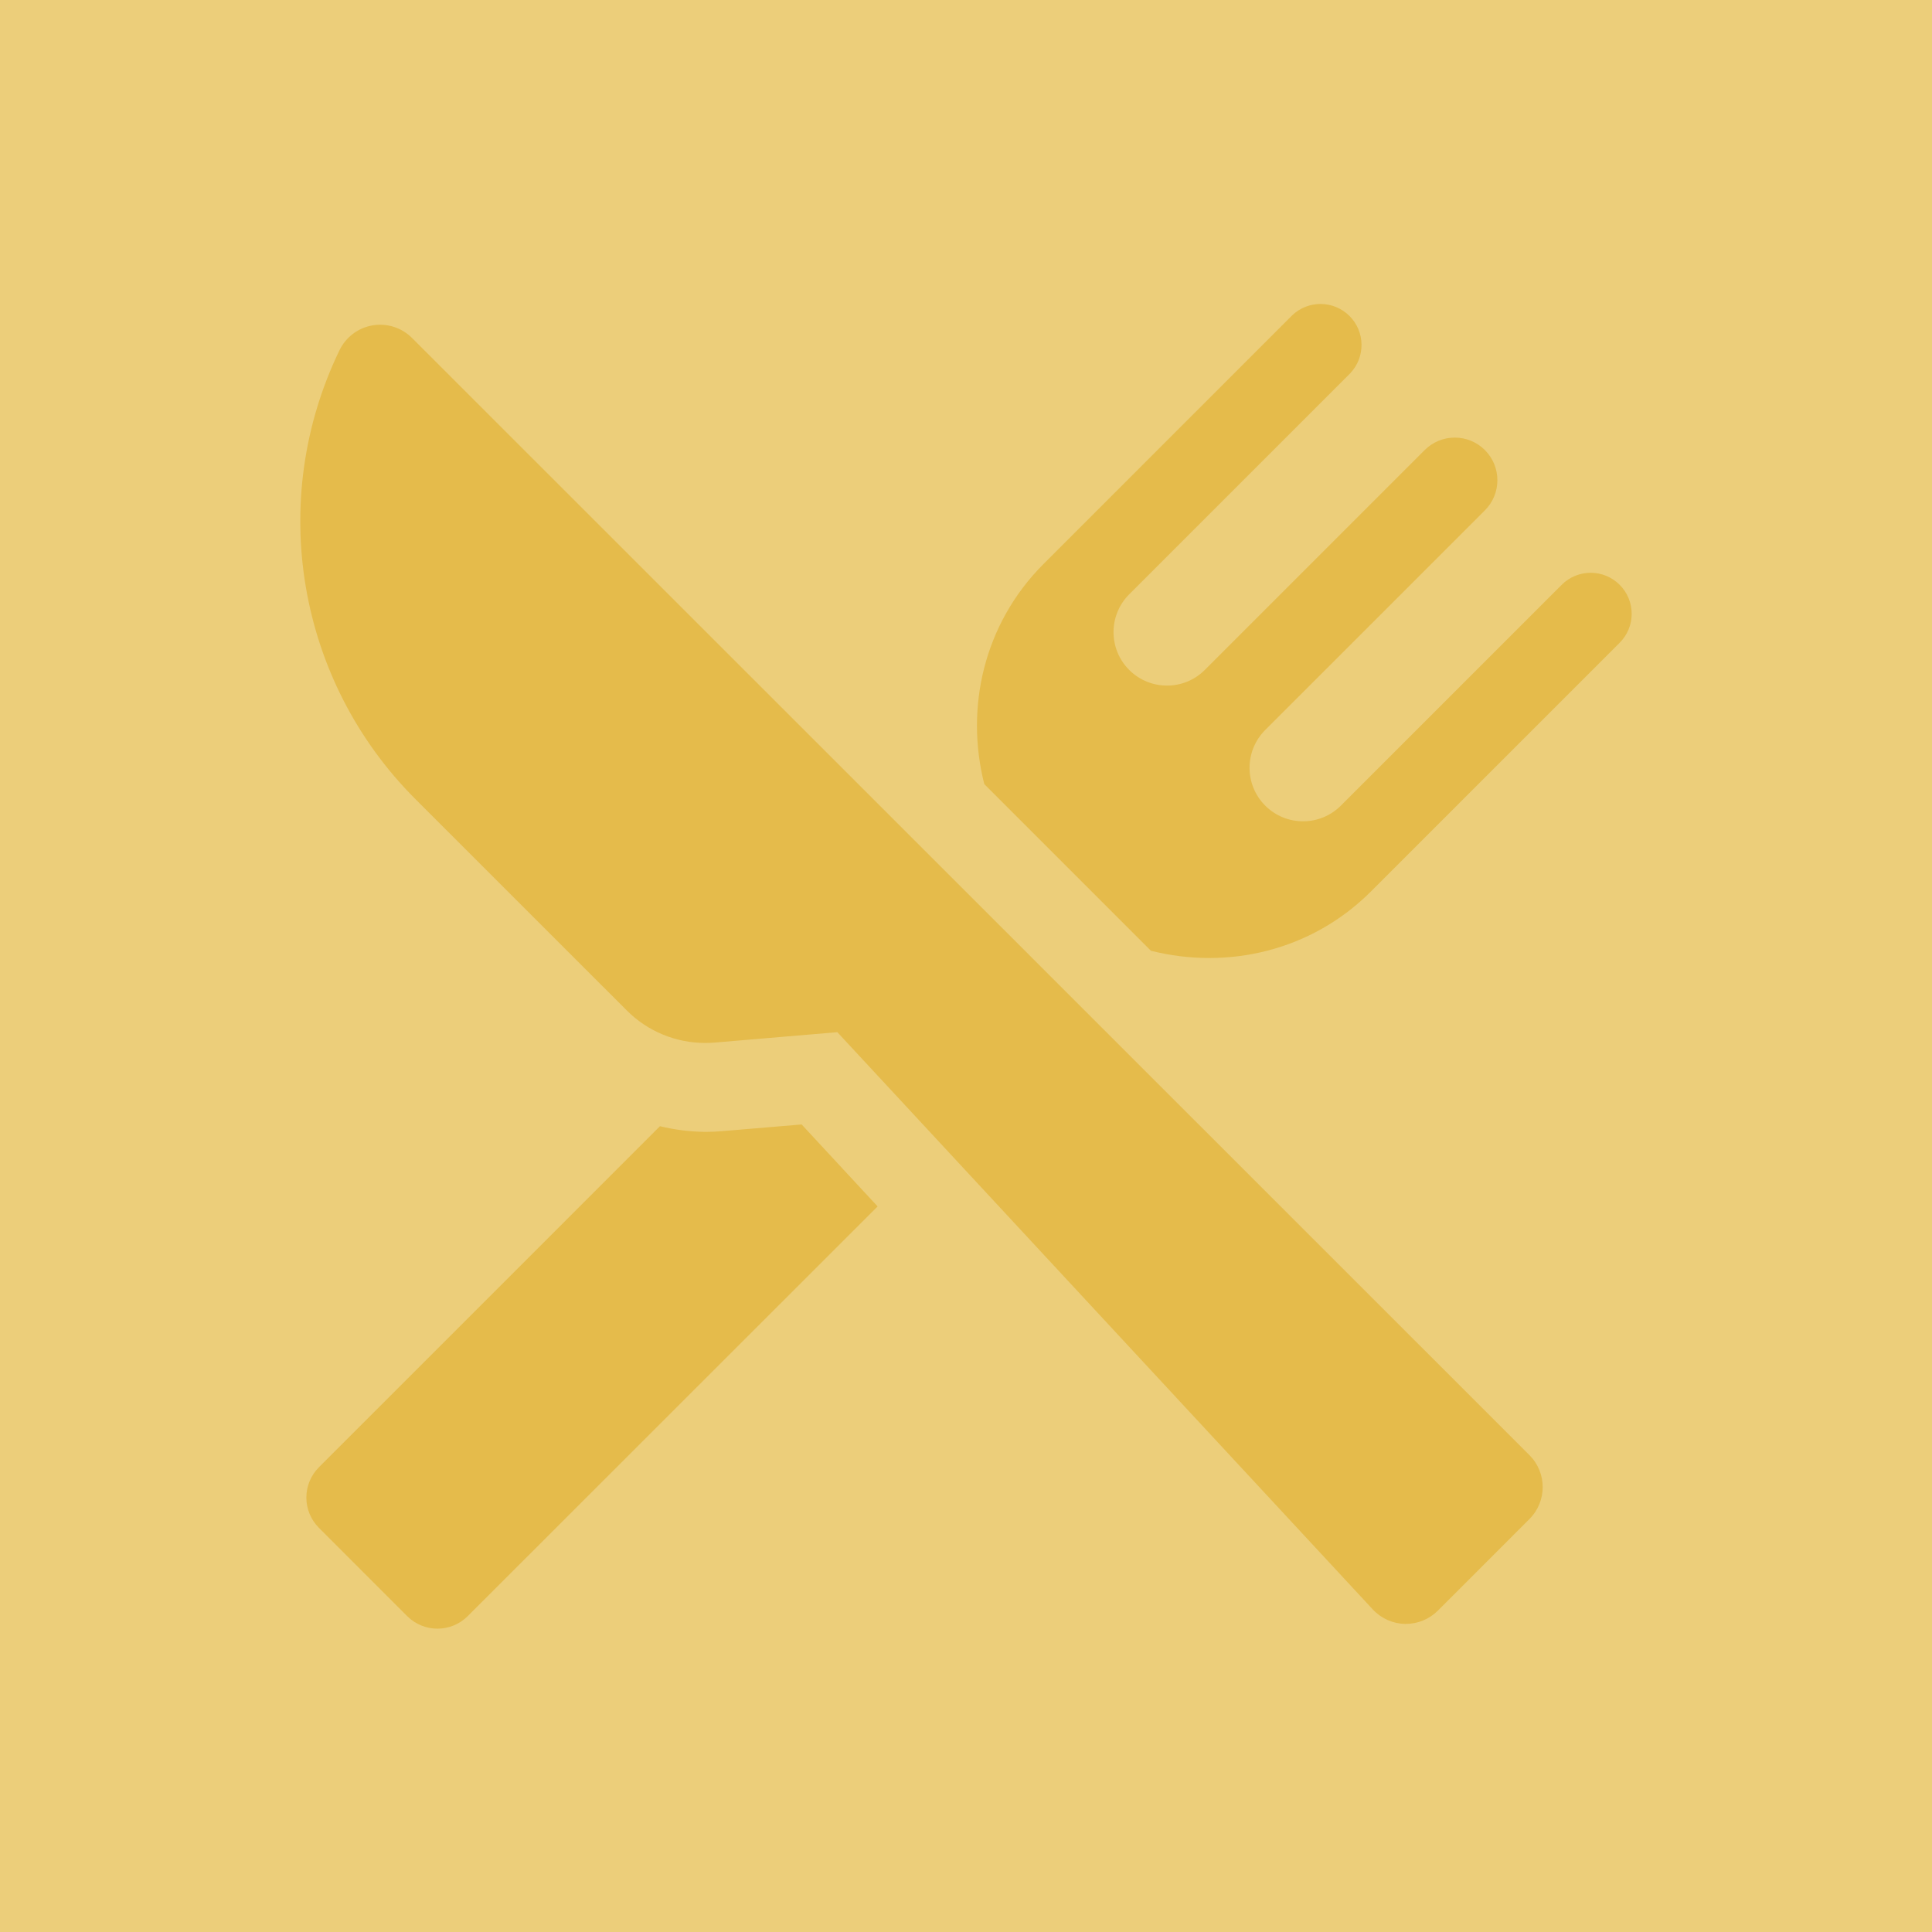
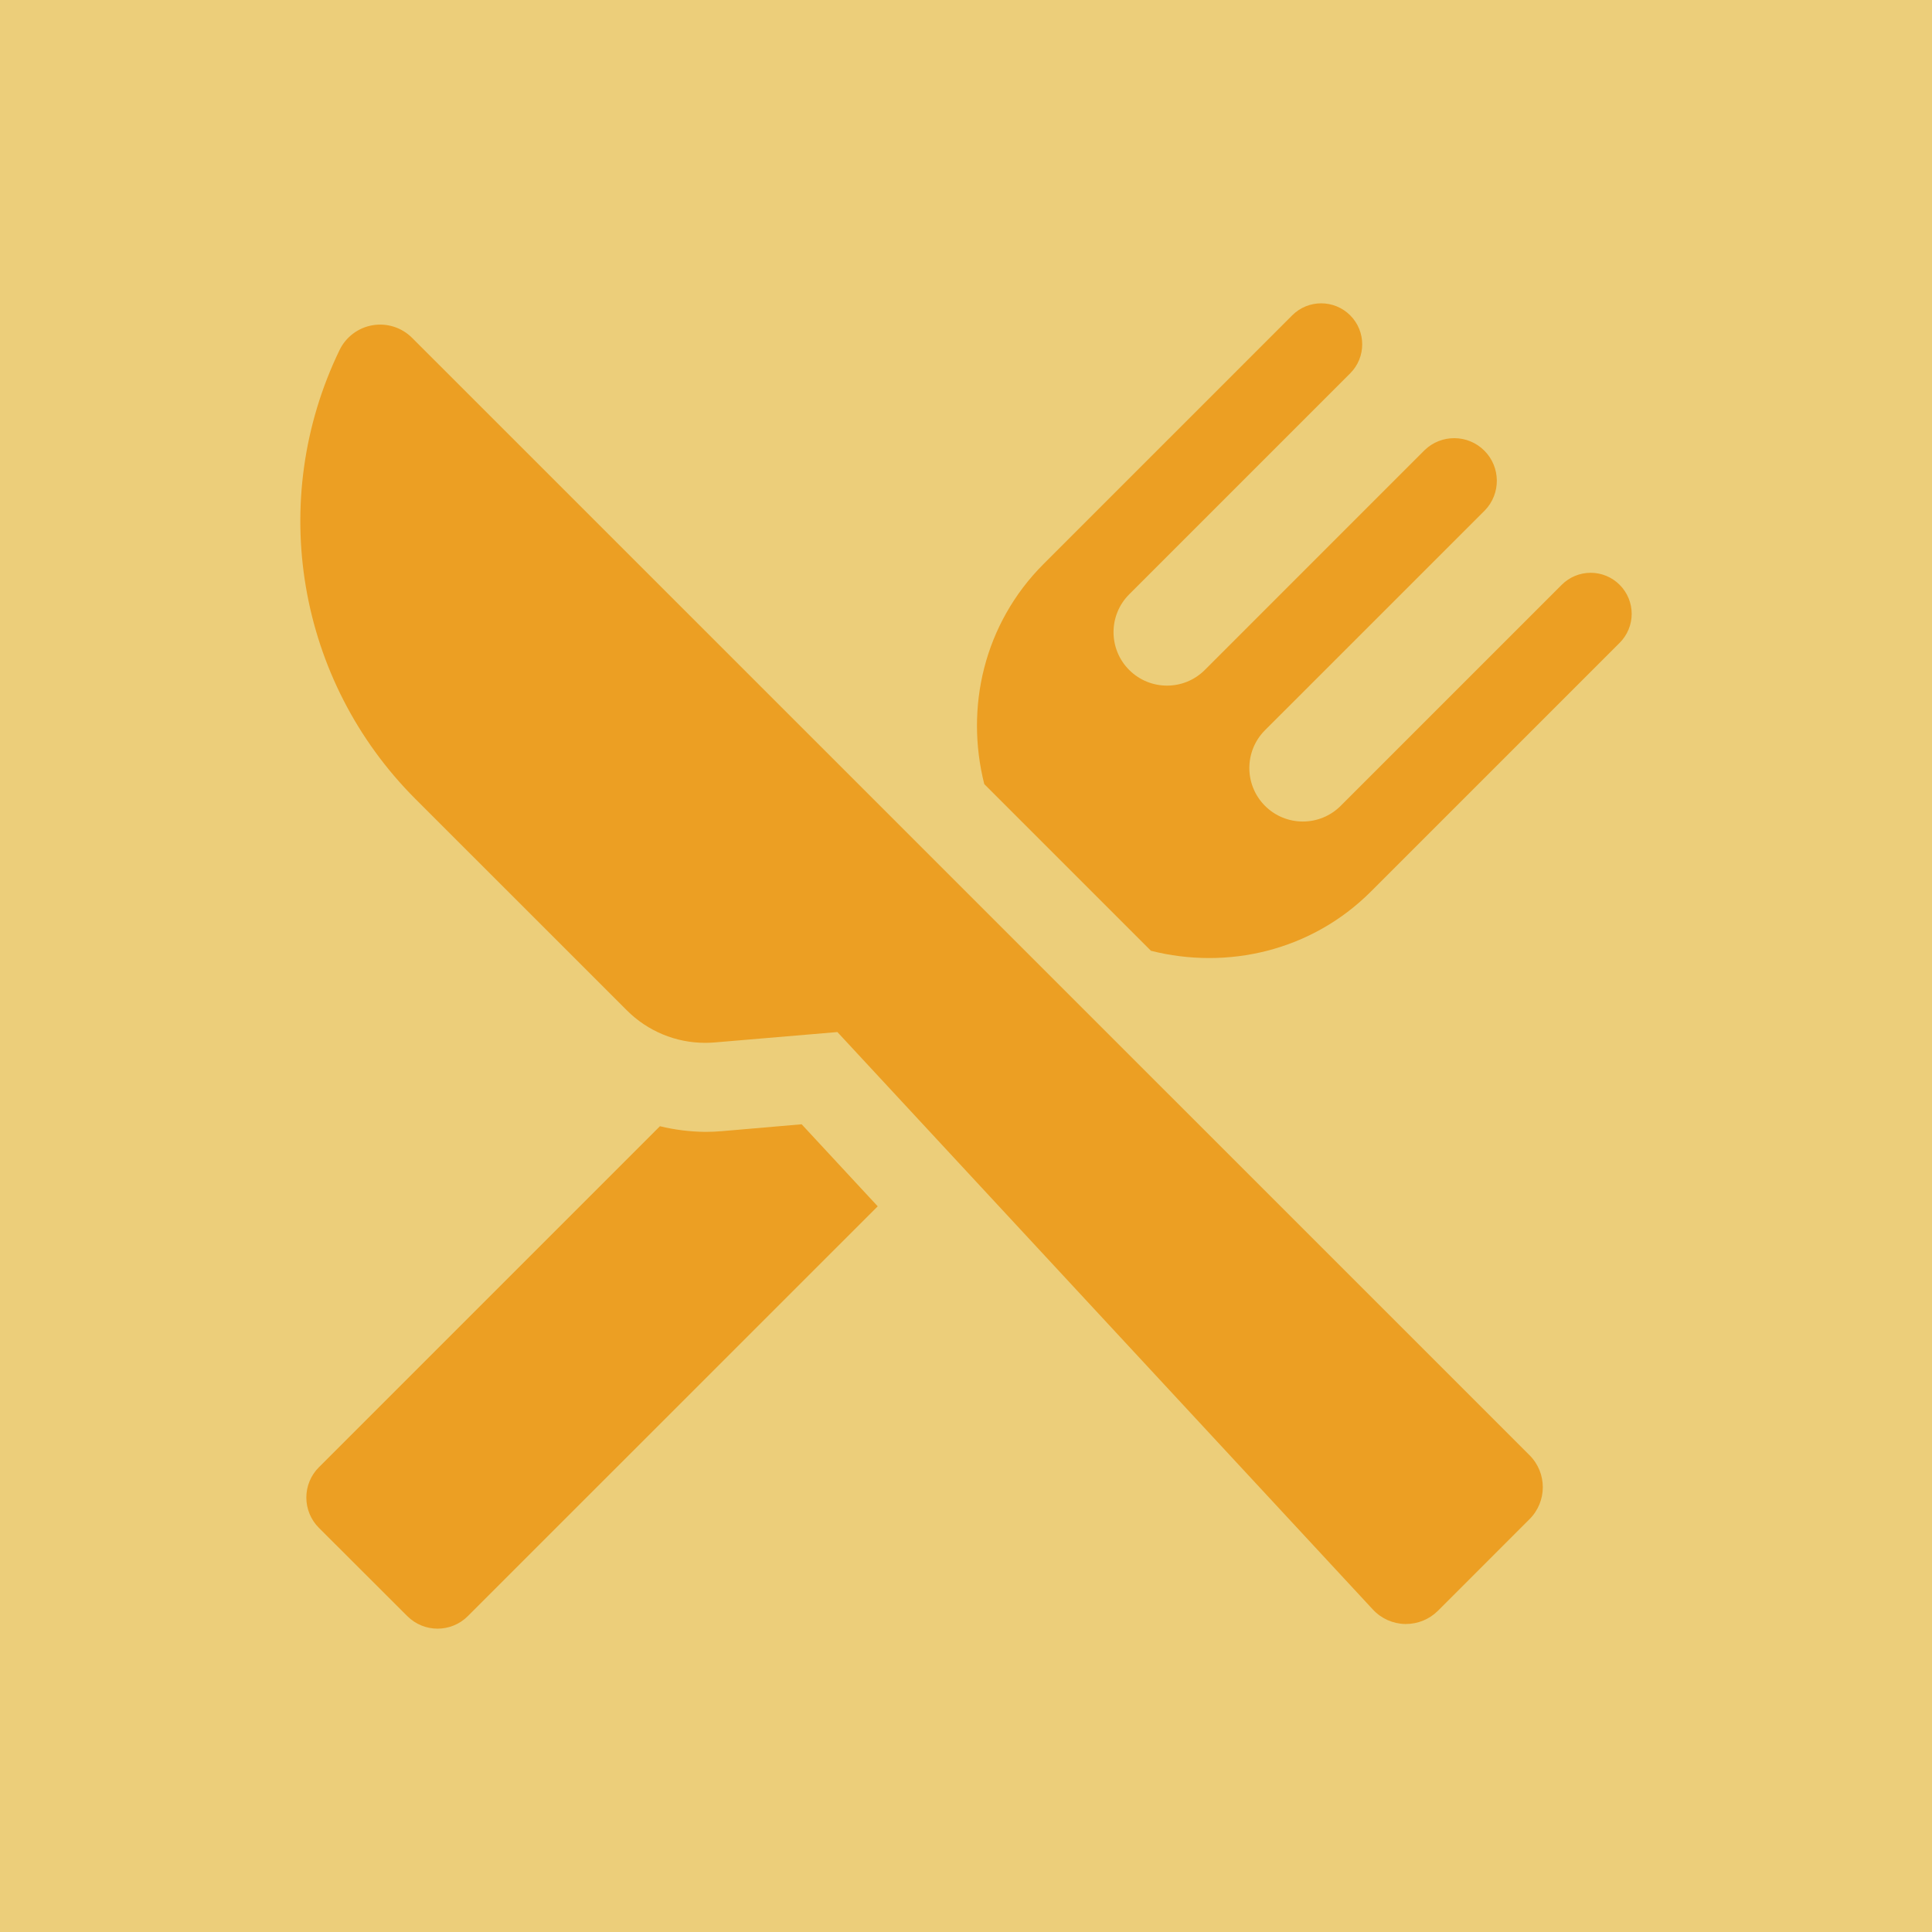
- <svg xmlns="http://www.w3.org/2000/svg" id="Layer_1" data-name="Layer 1" viewBox="0 0 743 743">
+ <svg xmlns="http://www.w3.org/2000/svg" viewBox="0 0 743 743">
  <defs>
-     <style>.cls-1{fill:#ecce7a;}.cls-2{fill:#e5bb4b;}</style>
+     <style>.cls-1{isolation:isolate;}.cls-2{fill:#ecce7a;}.cls-3{mix-blend-mode:darken;}.cls-4{fill:#ff9f23;}</style>
  </defs>
-   <rect class="cls-1" width="743" height="743" />
-   <g id="_Group_" data-name="&lt;Group&gt;">
-     <path id="_Path_" data-name="&lt;Path&gt;" class="cls-2" d="M551.29,460.05q-3.27.29-6.52.28a76.57,76.57,0,0,1-17.41-2.18L396.21,589.31a16.46,16.46,0,0,0,0,23.3l33.94,33.95a16.47,16.47,0,0,0,23.29,0L611.07,489l-29.22-31.52Z" transform="translate(-273.56 -25.04)" />
-     <path id="_Path_2" data-name="&lt;Path&gt;" class="cls-2" d="M896.43,249.93a15.75,15.75,0,0,0-22.27,0l-85,85a20.57,20.57,0,0,1-29.11-29.07l84.57-84.56a16.38,16.38,0,1,0-23.17-23.17l-84.54,84.54a20.56,20.56,0,0,1-29.1-29.06l85-85a15.78,15.78,0,0,0-22.31-22.31l-95.61,95.62c-23,23-30.24,55.28-22.8,84.66l64.09,64.1c29.38,7.41,61.68.15,84.64-22.83l95.62-95.61A15.75,15.75,0,0,0,896.43,249.93Z" transform="translate(-273.56 -25.04)" />
-     <path id="_Path_3" data-name="&lt;Path&gt;" class="cls-2" d="M432,155a17.34,17.34,0,0,0-27.87,4.72,151.06,151.06,0,0,0,29.16,172.61l81.33,81.32a42.53,42.53,0,0,0,30.13,12.48c1.2,0,2.41-.05,3.61-.14l47.22-4L801.51,644a17.37,17.37,0,0,0,12.39,5.55h.3a17.43,17.43,0,0,0,12.31-5.08l35.26-35.27a17.37,17.37,0,0,0,0-24.53Z" transform="translate(-273.56 -25.04)" />
+   <g class="cls-1">
+     <g id="Layer_1" data-name="Layer 1">
+       <rect class="cls-2" width="743" height="743" />
+       <g id="_Group_" data-name="&lt;Group&gt;" class="cls-3">
+         <path id="_Path_" data-name="&lt;Path&gt;" class="cls-4" d="M498.73,444.64q-3.25.28-6.52.28a77.13,77.13,0,0,1-17.41-2.17L343.65,573.9a16.46,16.46,0,0,0,0,23.3l34,33.95a16.46,16.46,0,0,0,23.28,0l157.63-157.6L529.3,442Z" transform="translate(-221.01 -9.63)" />
+         <path id="_Path_2" data-name="&lt;Path&gt;" class="cls-4" d="M843.88,234.53a15.73,15.73,0,0,0-22.27,0l-85,85a20.57,20.57,0,1,1-29.12-29.07l84.58-84.56a16.39,16.39,0,0,0-23.18-23.17l-84.53,84.54a20.56,20.56,0,1,1-29.1-29.06l85-85a15.77,15.77,0,0,0-22.3-22.31l-95.61,95.62c-23,23-30.25,55.28-22.81,84.66l64.1,64.1c29.37,7.41,61.67.15,84.64-22.83l95.62-95.61A15.76,15.76,0,0,0,843.88,234.53Z" transform="translate(-221.01 -9.63)" />
+         <path id="_Path_3" data-name="&lt;Path&gt;" class="cls-4" d="M379.47,139.54a17.35,17.35,0,0,0-27.88,4.72,151.08,151.08,0,0,0,29.16,172.61l81.34,81.32a42.53,42.53,0,0,0,30.12,12.49c1.21,0,2.41-.06,3.62-.15l47.22-4L749,628.63a17.33,17.33,0,0,0,12.39,5.55h.3A17.45,17.45,0,0,0,774,629.1l35.26-35.27a17.36,17.36,0,0,0,0-24.53Z" transform="translate(-221.01 -9.63)" />
+       </g>
+     </g>
  </g>
</svg>
